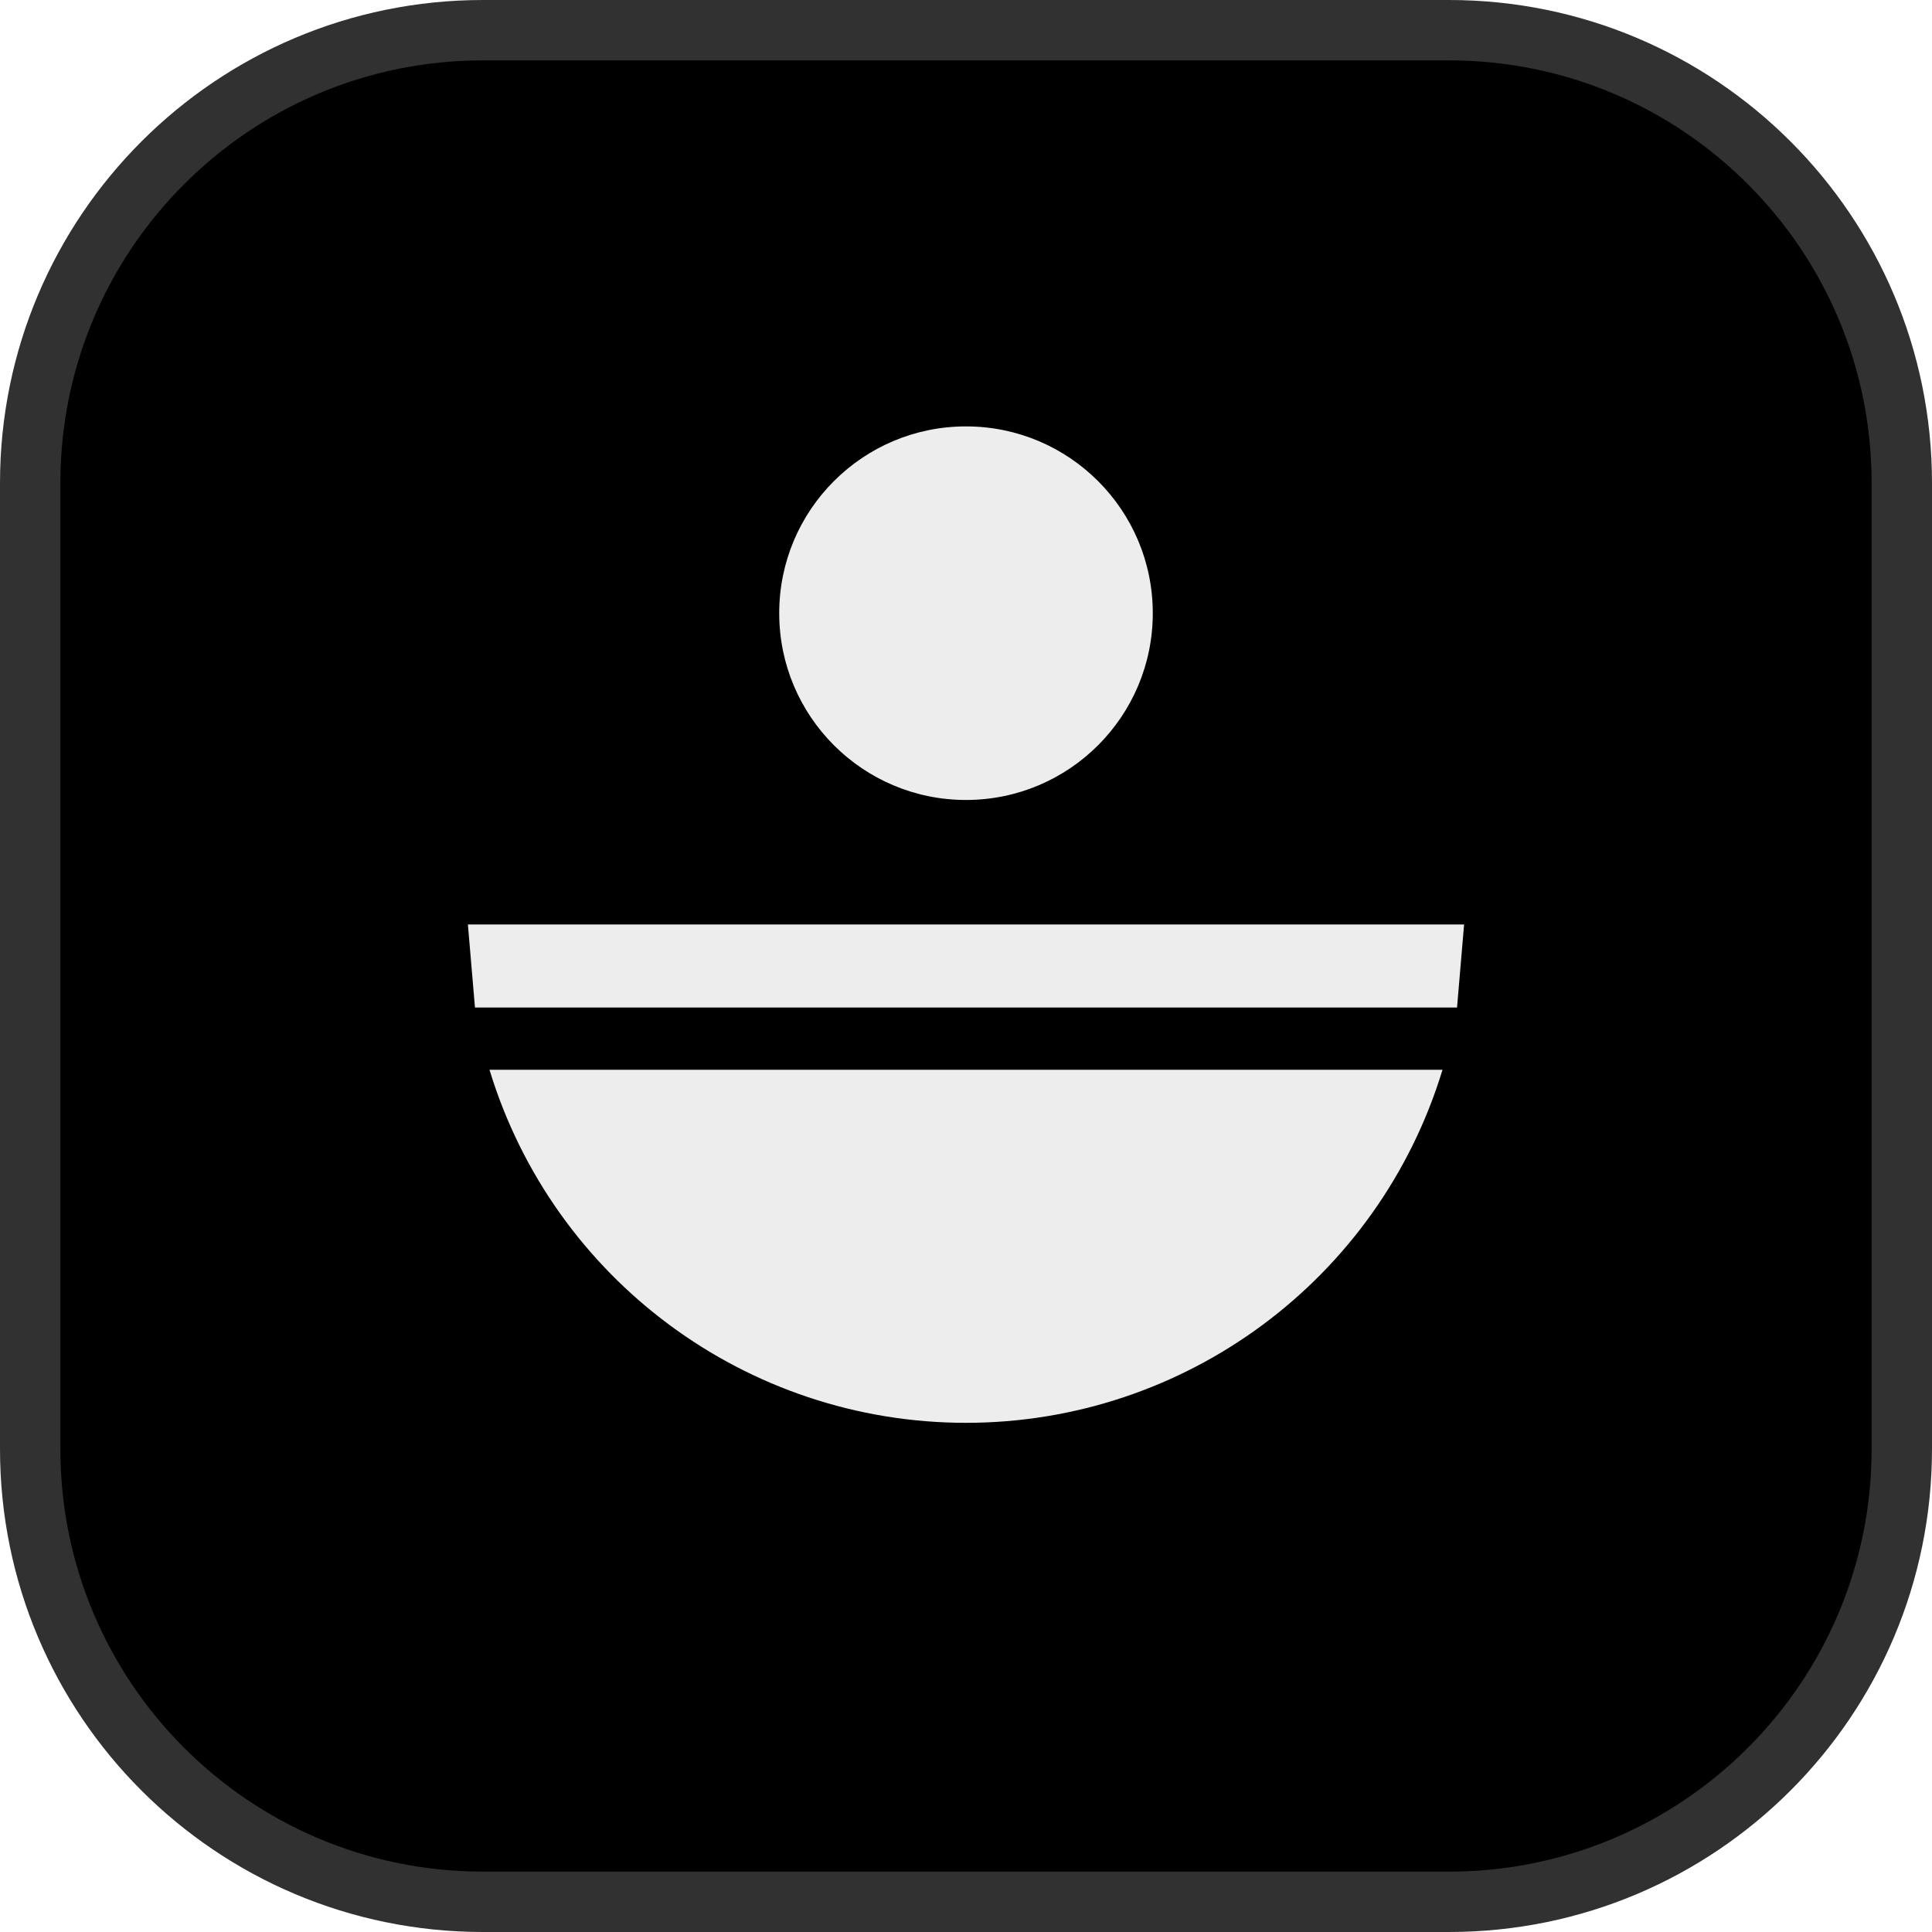
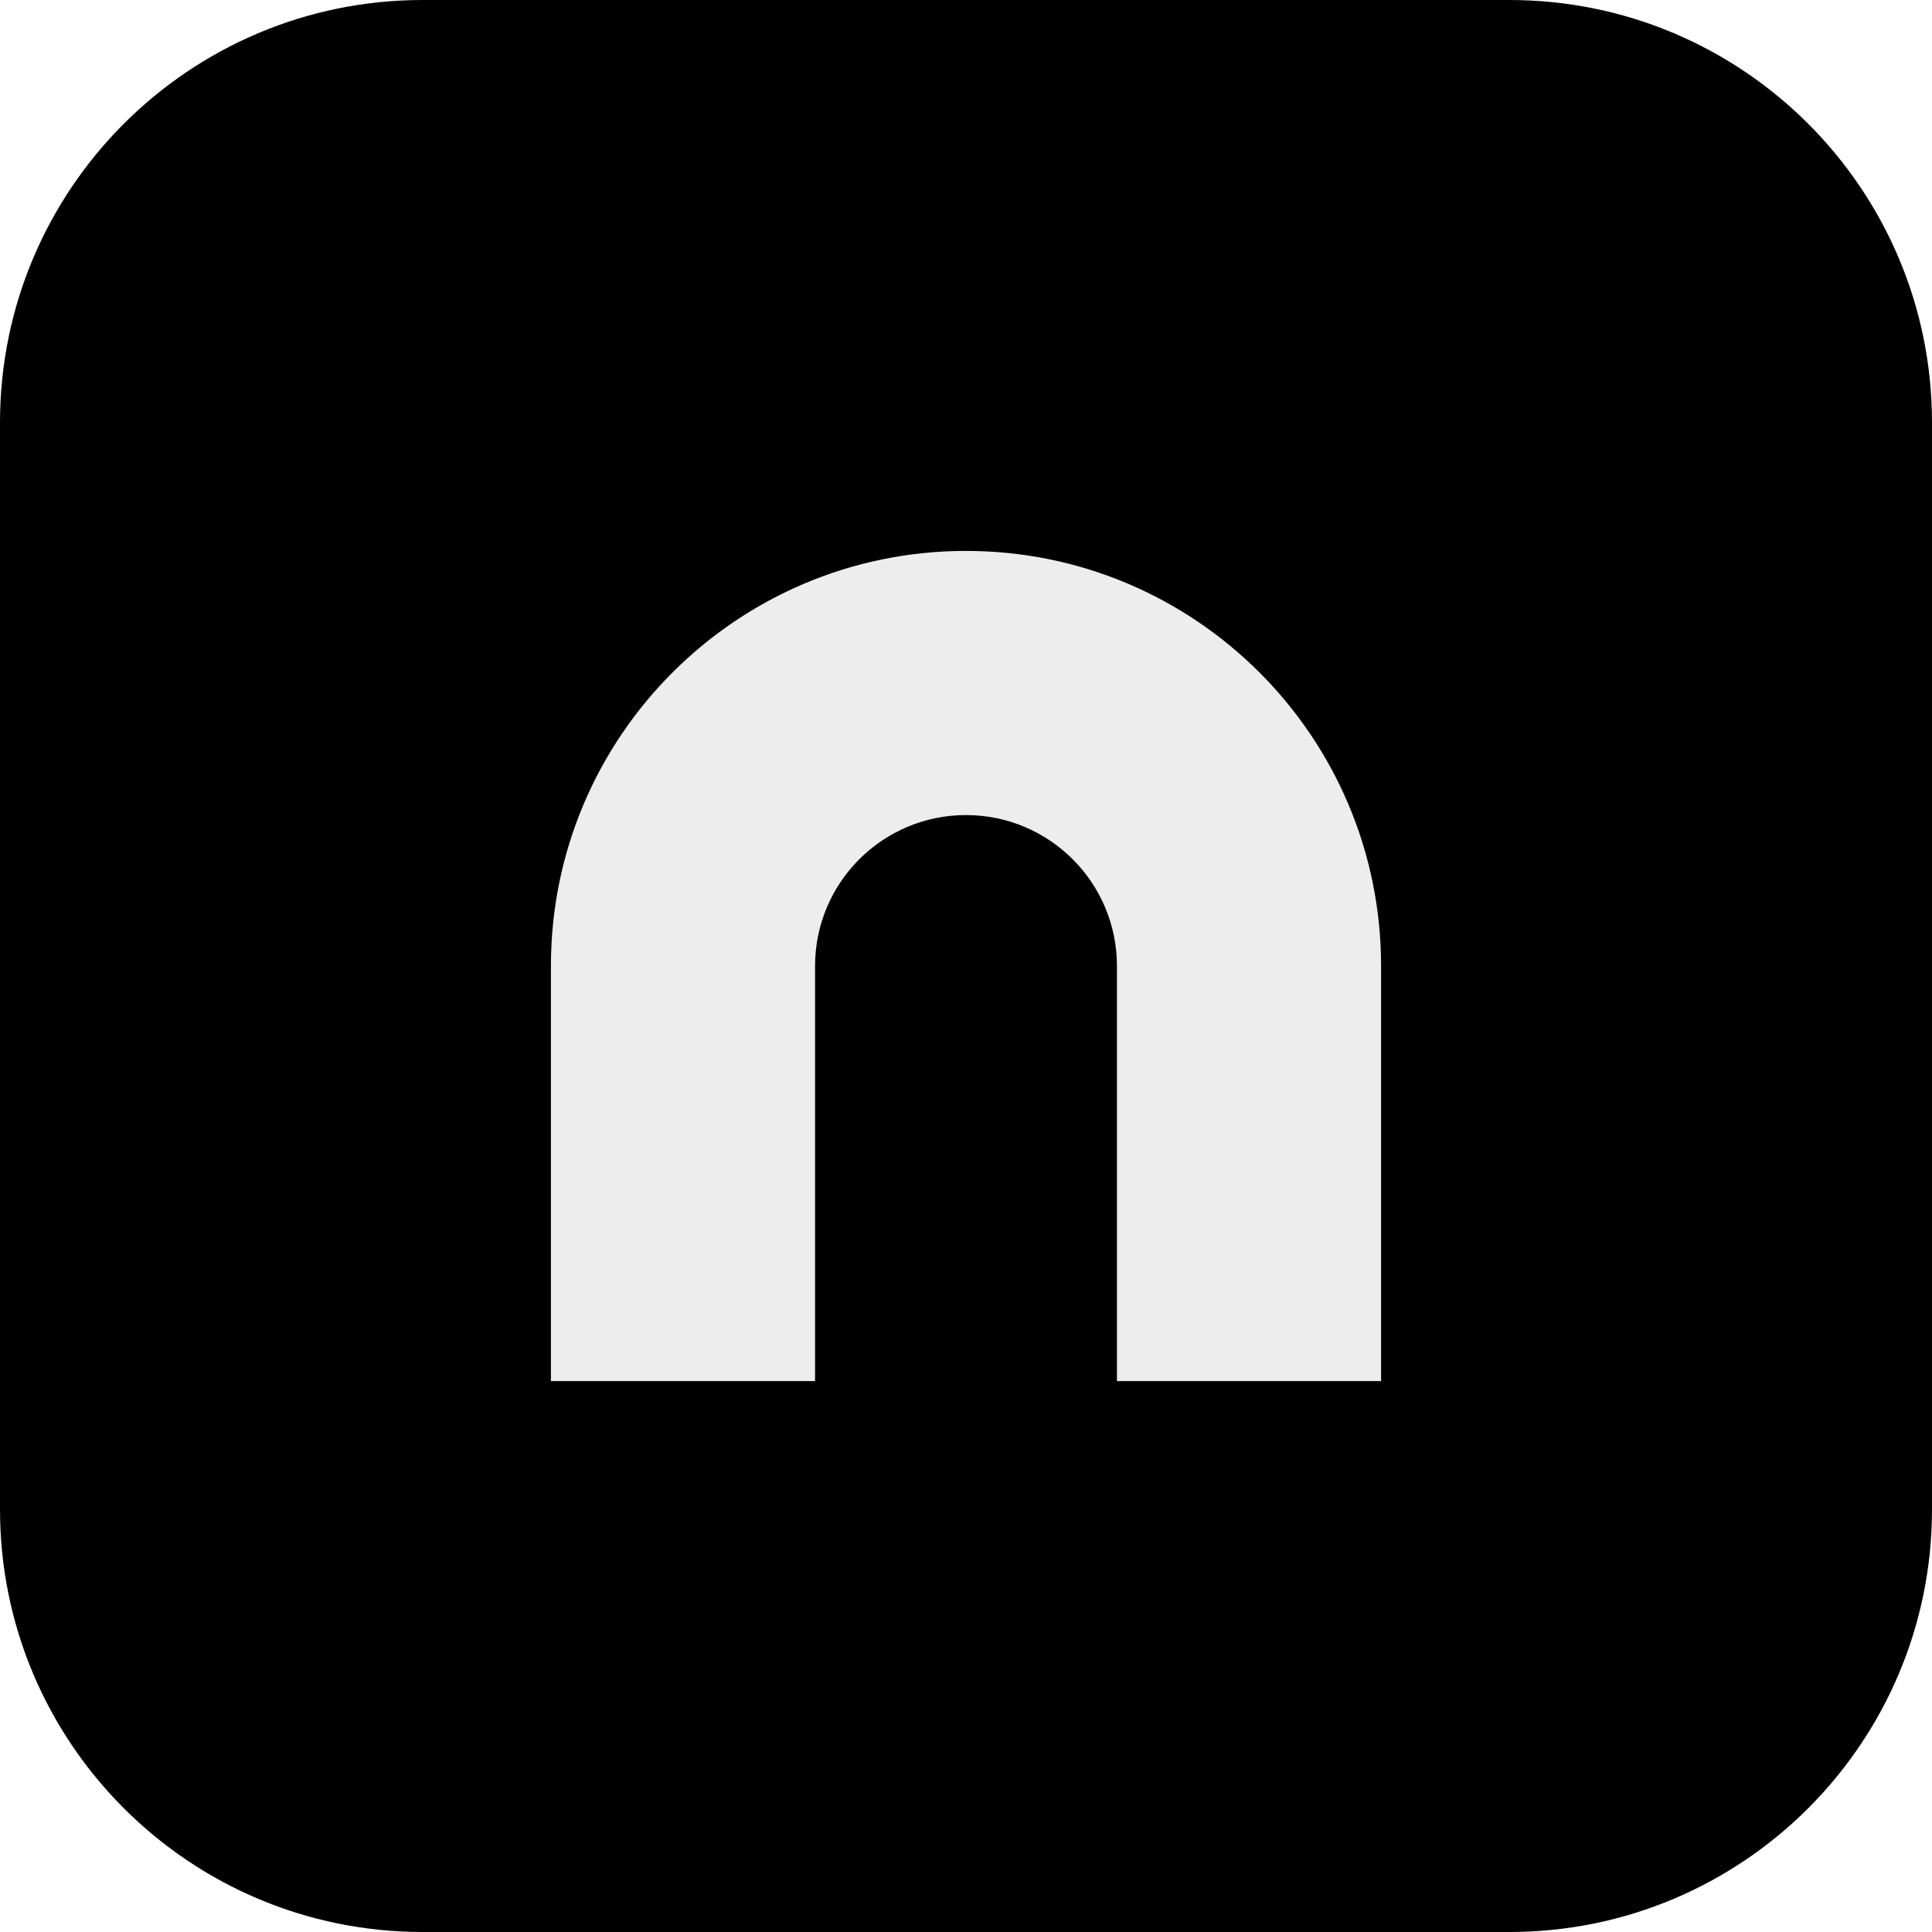
<svg xmlns="http://www.w3.org/2000/svg" viewBox="0 0 32 32">
-   <rect x="0.5" y="0.5" width="31" height="31" rx="7.5" fill="#000" stroke="#313131" />
-   <g fill="#EDEDED" transform="translate(5 5) scale(0.6875)">
-     <path d="M4 15h24l-.17 2H4.17Z" />
-     <path d="M4.52 18.5h22.96A12 12 0 0 1 4.52 18.5Z" />
-     <circle cx="16" cy="7.5" r="4.5" />
-   </g>
+   <rect width="32" height="32" rx="7" fill="#000" />
+   <path fill="#EDEDED" transform="translate(6 6) scale(.625)" d="M5 27V16a11 11 0 0 1 22 0V27H20V16a4 4 0 0 0-8 0V27Z" />
</svg>
